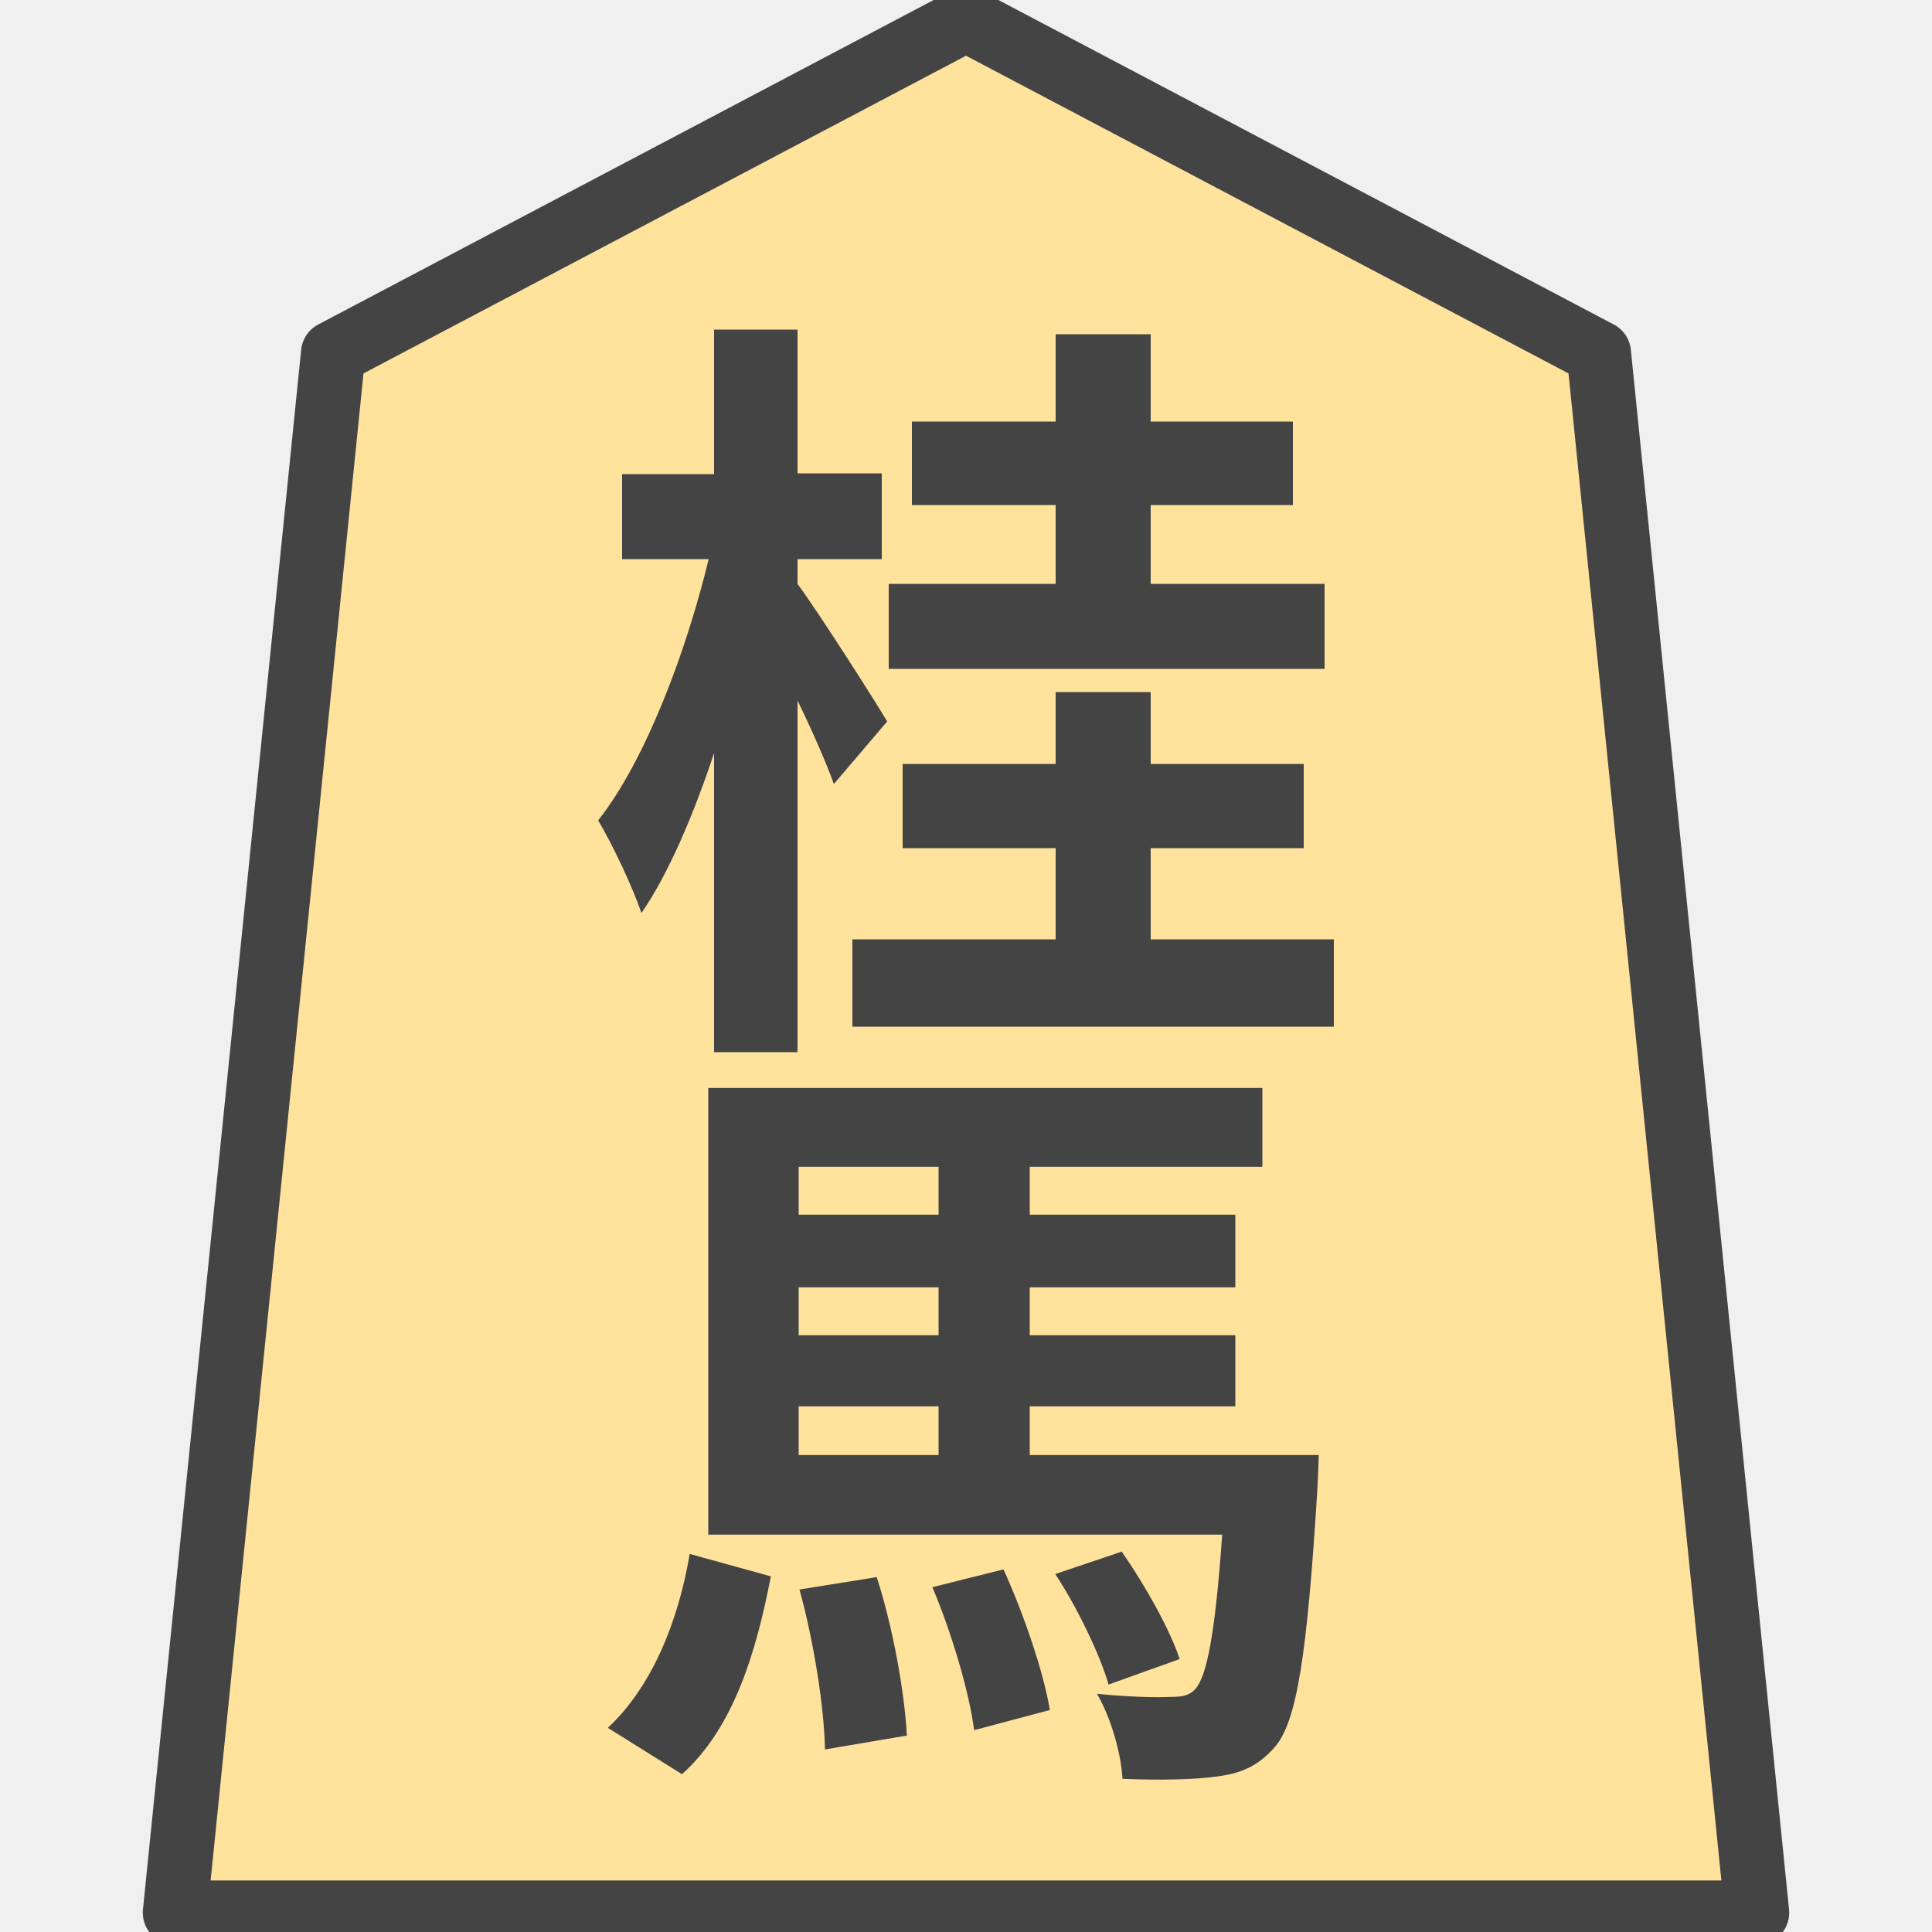
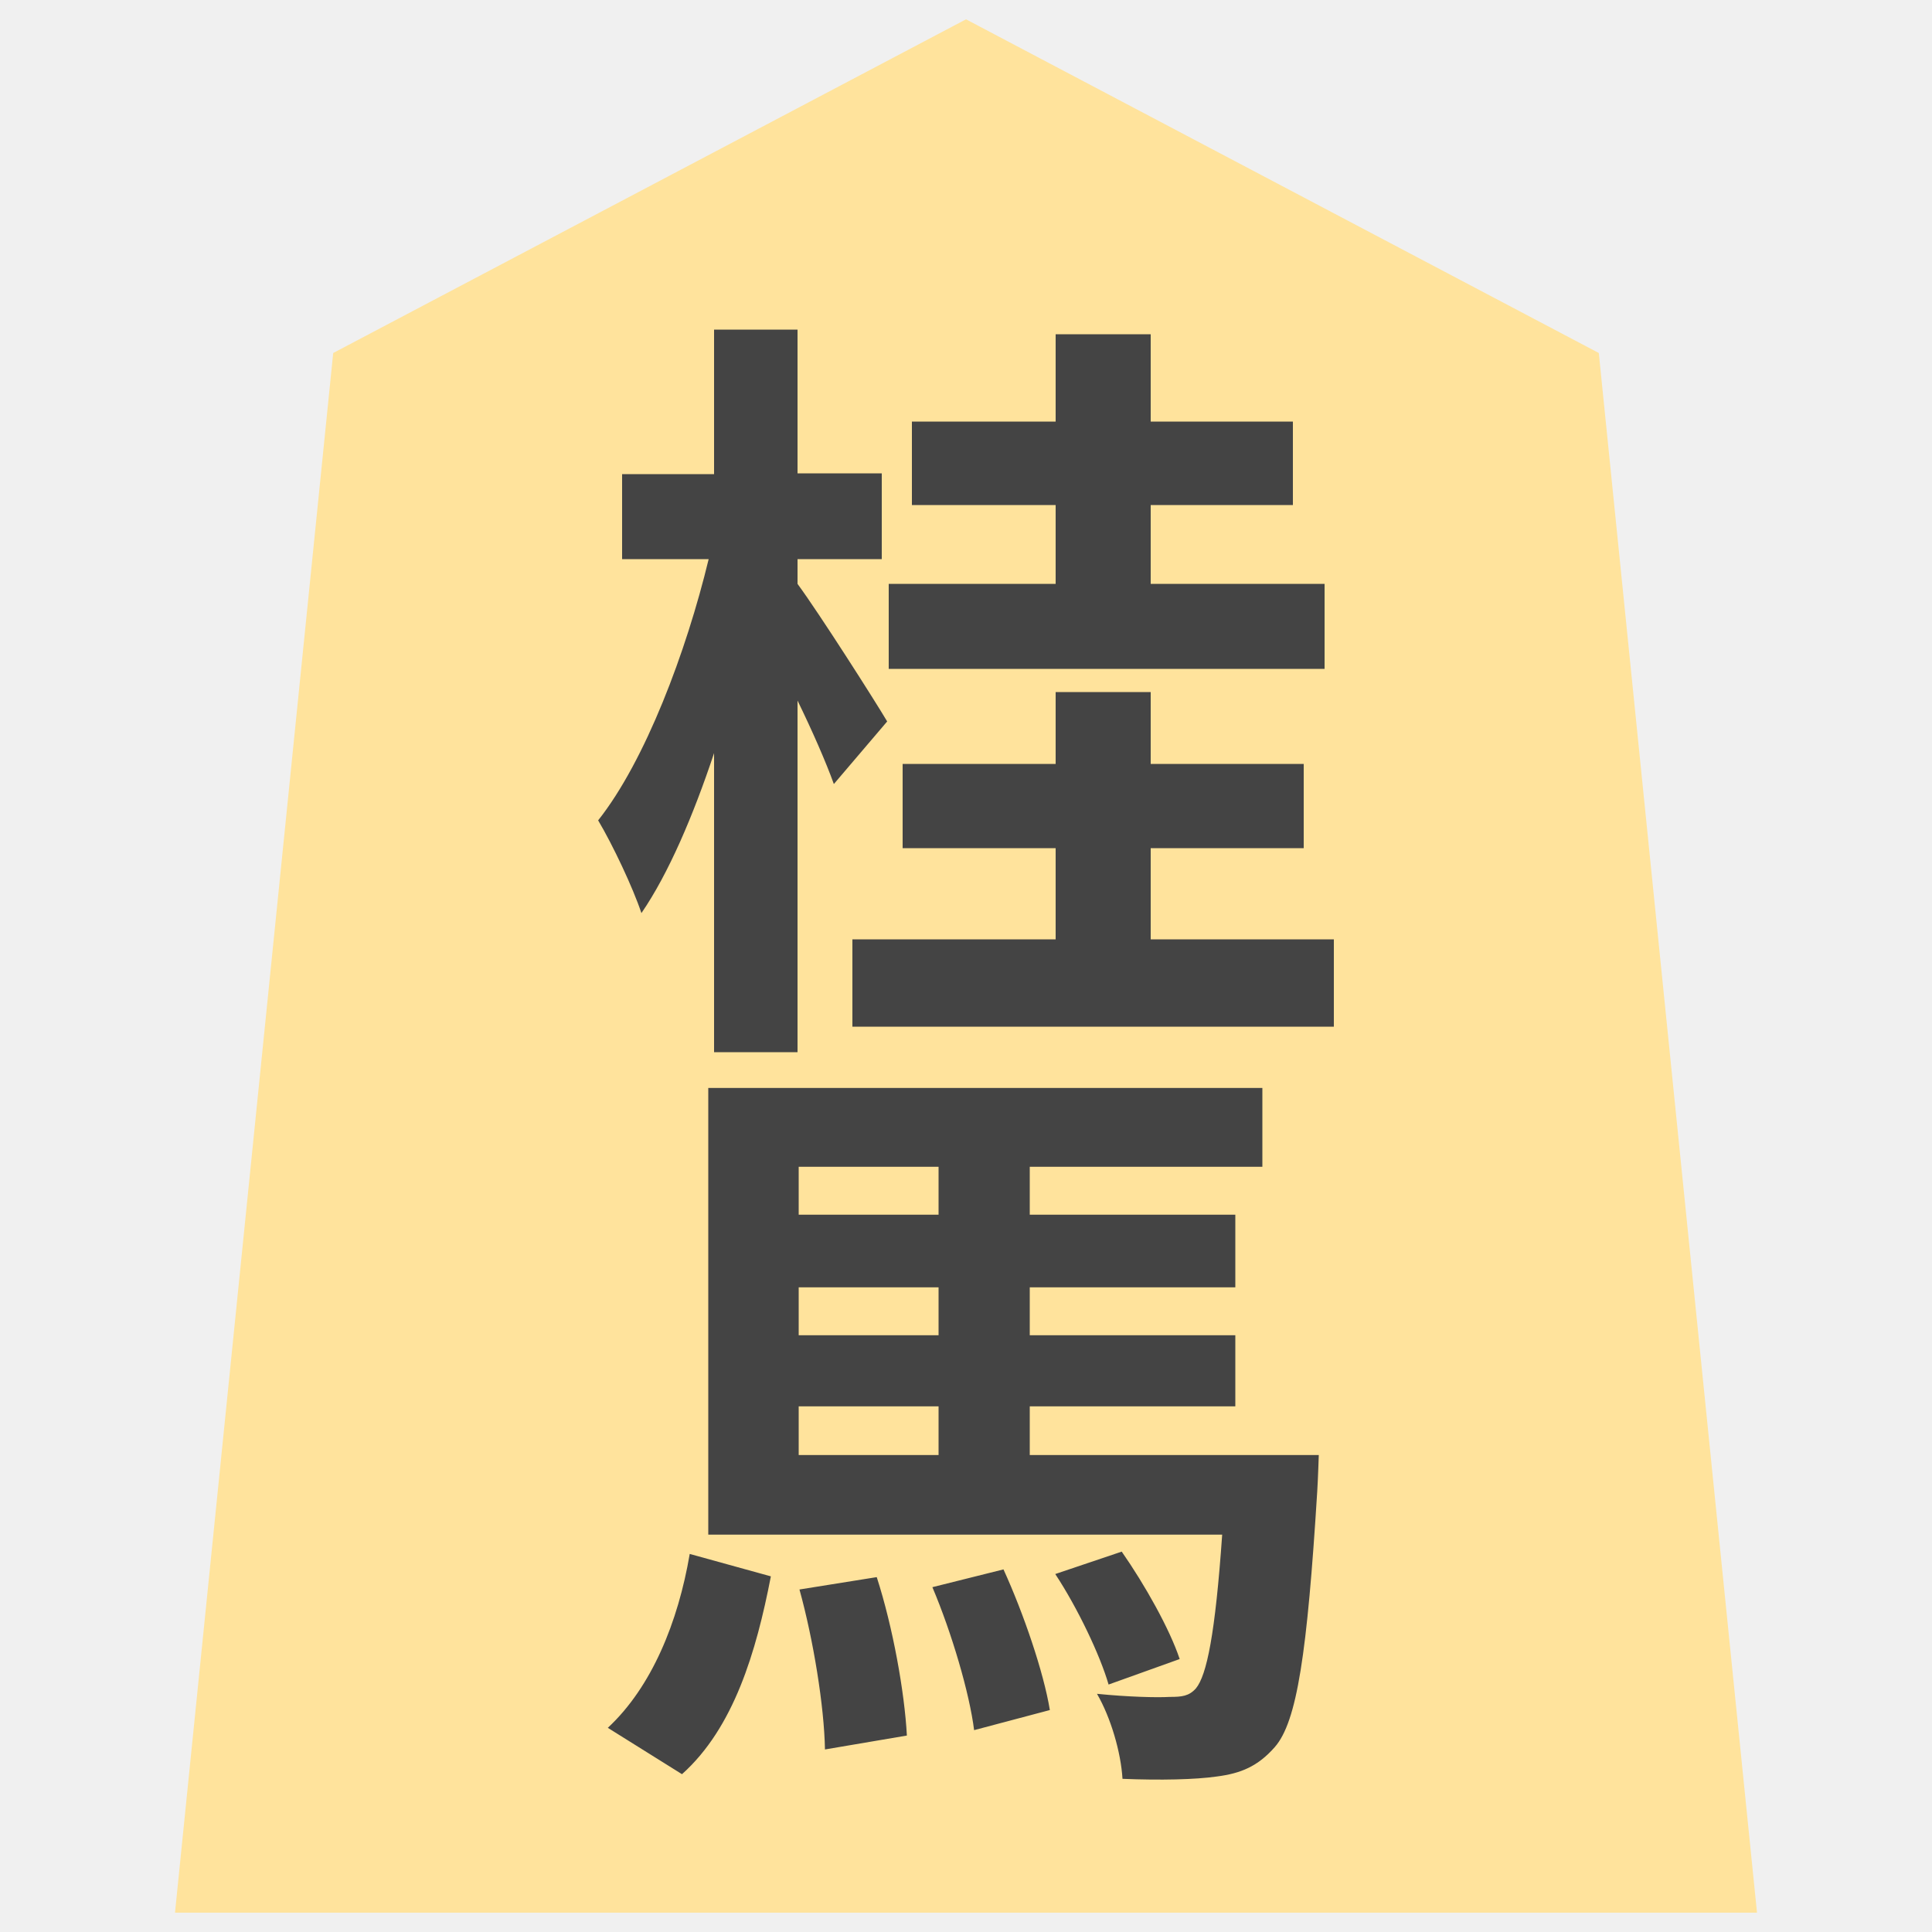
<svg xmlns="http://www.w3.org/2000/svg" version="1.1" style="overflow:visible" viewBox="-150 -150 300 300" height="300px" width="300px">
  <rect fill-opacity="0" fill="rgb(0,0,0)" height="300" width="300" y="-150" x="-150" />
  <svg version="1.1" y="-250" x="-250" viewBox="-250 -250 500 500" height="500px" width="500px" style="overflow:visible">
    <g transform="rotate(0,0,0)" stroke-linejoin="round" fill="#fff">
      <path stroke-linecap="butt" stroke-linejoin="round" stroke="none" fill="rgb(255,227,156)" d="m0.002-147l-98.263 51.815l-24.565 242.185h245.653l-24.565-242.185z" />
      <path stroke-linecap="butt" stroke-linejoin="round" stroke="none" fill="rgb(68,68,68)" d="m55.68-59.335h-27v-12.24h22.08v-12.96h-22.08v-13.56h-14.76v13.56h-22.32v12.96h22.32v12.24h-25.92v13.2h67.68zm-67.92 21.36c-1.92-3.24-10.56-16.8-13.92-21.36v-3.84h13.08v-13.32h-13.08v-22.32h-12.96v22.44h-14.28v13.2h13.44c-3.48 14.4-9.84 31.32-17.16 40.56c2.28 3.84 5.4 10.44 6.72 14.4c4.2-6.12 8.04-15.12 11.28-24.84v46.44h12.96v-54.6c2.28 4.68 4.44 9.6 5.64 12.96zm40.92 33.84v-14.16h23.76v-13.08h-23.76v-11.16h-14.76v11.16h-23.76v13.08h23.76v14.16h-31.56v13.56h74.76v-13.56z" />
      <path stroke-linecap="butt" stroke-linejoin="round" stroke="none" fill="rgb(68,68,68)" d="m-44.1 125.495c8.04-7.2 11.52-18.96 13.8-30.72l-12.6-3.48c-1.8 10.56-5.88 20.64-12.72 27zm18.24-28.68c2.16 7.8 3.84 18.12 3.96 24.84l12.72-2.16c-0.36-6.72-2.16-16.8-4.68-24.6zm20.64-0.36c3 7.08 5.76 16.44 6.48 22.2l11.76-3.12c-0.96-5.88-4.08-15-7.2-21.84zm-20.76-28.08h21.72v7.56h-21.72zm21.72-37.2v7.44h-21.72v-7.44zm0 26.16h-21.72v-7.44h21.72zm14.16 18.6v-7.56h31.92v-11.04h-31.92v-7.44h31.92v-11.28h-31.92v-7.44h36.12v-12.24h-86.04v69.36h79.8c-1.08 15.48-2.4 21.84-4.08 23.88c-1.08 1.2-2.16 1.32-4.08 1.32c-2.04 0.12-6.48 0-11.28-0.48c2.16 3.72 3.72 9.12 3.96 13.2c5.88 0.24 11.28 0.12 14.64-0.36c3.72-0.48 6.36-1.56 9-4.56c3.48-3.96 5.04-14.64 6.6-39.72c0.12-1.92 0.24-5.64 0.24-5.64zm23.28 31.68c-1.56-4.68-5.4-11.52-9-16.68l-10.32 3.48c3.48 5.28 6.96 12.6 8.28 17.16z" />
-       <path stroke-linecap="butt" stroke-linejoin="round" stroke-width="10" stroke-opacity="1" stroke="rgb(68,68,68)" fill="none" d="m0.002-147l-98.263 51.815l-24.565 242.185h245.653l-24.565-242.185z" />
+       <path stroke-linecap="butt" stroke-linejoin="round" stroke-width="0" stroke-opacity="1" stroke="rgb(68,68,68)" fill="none" d="m0.002-147l-98.263 51.815l-24.565 242.185h245.653l-24.565-242.185z" />
    </g>
  </svg>
</svg>
